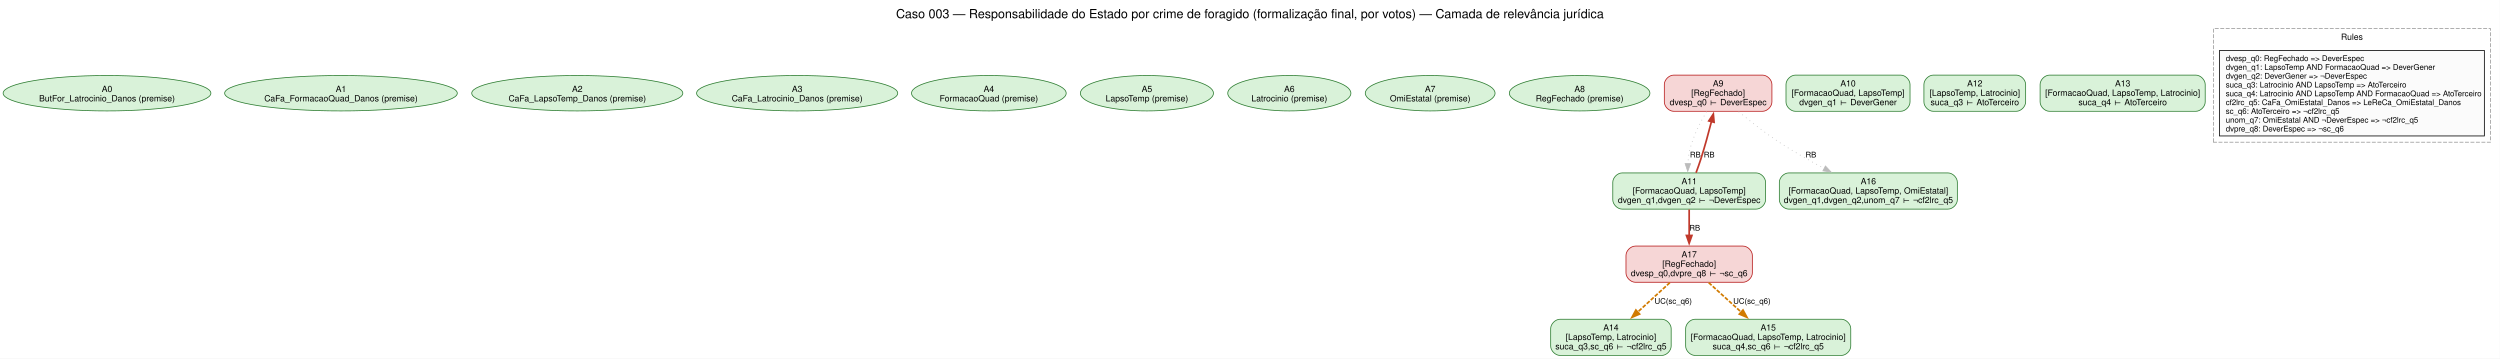
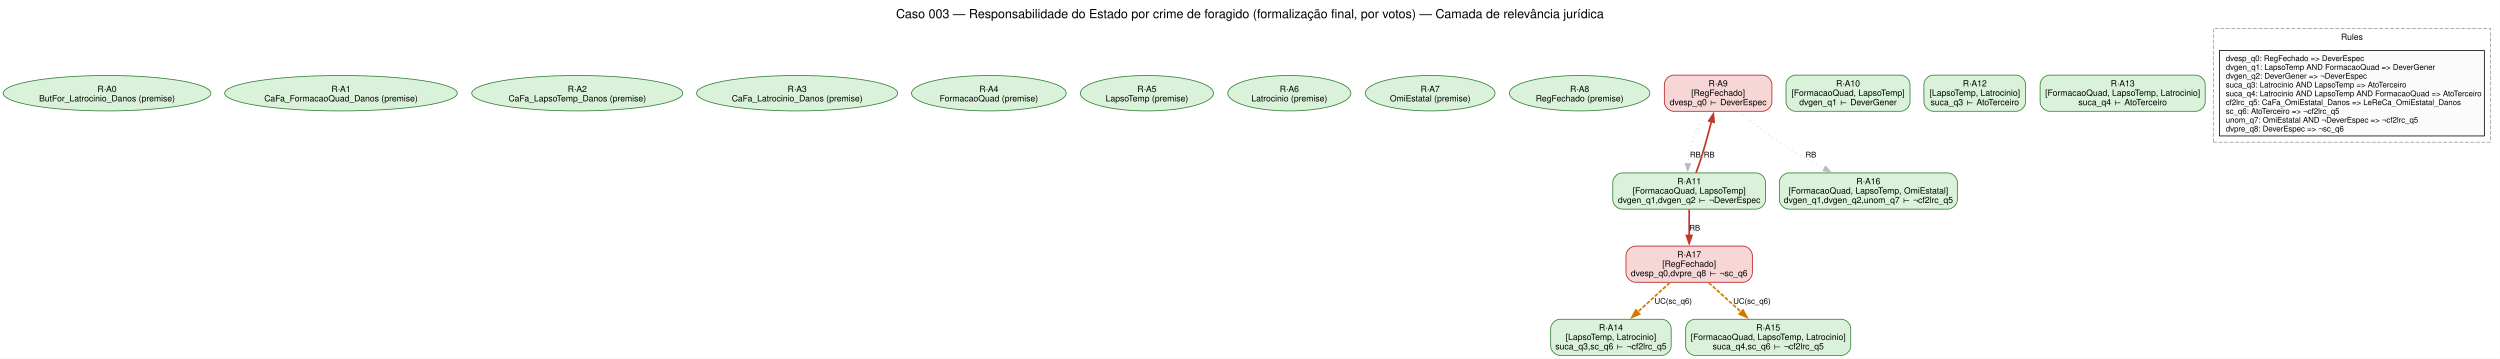
<svg xmlns="http://www.w3.org/2000/svg" xmlns:xlink="http://www.w3.org/1999/xlink" width="3195pt" height="458pt" viewBox="0.00 0.00 3195.00 458.00">
  <g id="graph0" class="graph" transform="scale(1 1) rotate(0) translate(4 454.25)">
    <polygon fill="white" stroke="none" points="-4,4 -4,-454.25 3190.76,-454.25 3190.76,4 -4,4" />
    <text xml:space="preserve" text-anchor="middle" x="1593.38" y="-431.05" font-family="Helvetica,sans-Serif" font-size="16.00">Caso 003 — Responsabilidade do Estado por crime de foragido (formalização final, por votos) — Camada de relevância jurídica</text>
    <g id="clust1" class="cluster">
      <polygon fill="none" stroke="#999999" stroke-dasharray="5,2" points="2824.76,-272.5 2824.76,-417.75 3178.76,-417.75 3178.76,-272.5 2824.76,-272.5" />
      <text xml:space="preserve" text-anchor="middle" x="3001.76" y="-403.3" font-family="Helvetica,sans-Serif" font-size="11.00">Rules</text>
    </g>
    <g id="node1" class="node argnode status-IN arg-A0">
      <g id="a_node1">
-         <a xlink:title="A0&#10;ButFor_Latrocinio_Danos (premise)">
+         <a xlink:title="R·A0&#10;ButFor_Latrocinio_Danos (premise)">
          <ellipse fill="#d9f2d9" stroke="#2e7d32" cx="132.76" cy="-335.12" rx="132.76" ry="22.63" />
-           <text xml:space="preserve" text-anchor="middle" x="132.76" y="-336.68" font-family="Helvetica,sans-Serif" font-size="11.00">A0</text>
+           <text xml:space="preserve" text-anchor="middle" x="132.76" y="-336.68" font-family="Helvetica,sans-Serif" font-size="11.00">R·A0</text>
          <text xml:space="preserve" text-anchor="middle" x="132.76" y="-324.68" font-family="Helvetica,sans-Serif" font-size="11.00">ButFor_Latrocinio_Danos (premise)</text>
        </a>
      </g>
    </g>
    <g id="node2" class="node argnode status-IN arg-A1">
      <g id="a_node2">
-         <a xlink:title="A1&#10;CaFa_FormacaoQuad_Danos (premise)">
+         <a xlink:title="R·A1&#10;CaFa_FormacaoQuad_Danos (premise)">
          <ellipse fill="#d9f2d9" stroke="#2e7d32" cx="431.76" cy="-335.12" rx="148.67" ry="22.63" />
-           <text xml:space="preserve" text-anchor="middle" x="431.76" y="-336.68" font-family="Helvetica,sans-Serif" font-size="11.00">A1</text>
+           <text xml:space="preserve" text-anchor="middle" x="431.76" y="-336.68" font-family="Helvetica,sans-Serif" font-size="11.00">R·A1</text>
          <text xml:space="preserve" text-anchor="middle" x="431.76" y="-324.68" font-family="Helvetica,sans-Serif" font-size="11.00">CaFa_FormacaoQuad_Danos (premise)</text>
        </a>
      </g>
    </g>
    <g id="node3" class="node argnode status-IN arg-A2">
      <g id="a_node3">
-         <a xlink:title="A2&#10;CaFa_LapsoTemp_Danos (premise)">
+         <a xlink:title="R·A2&#10;CaFa_LapsoTemp_Danos (premise)">
          <ellipse fill="#d9f2d9" stroke="#2e7d32" cx="733.76" cy="-335.12" rx="134.88" ry="22.63" />
-           <text xml:space="preserve" text-anchor="middle" x="733.76" y="-336.68" font-family="Helvetica,sans-Serif" font-size="11.00">A2</text>
+           <text xml:space="preserve" text-anchor="middle" x="733.76" y="-336.68" font-family="Helvetica,sans-Serif" font-size="11.00">R·A2</text>
          <text xml:space="preserve" text-anchor="middle" x="733.76" y="-324.68" font-family="Helvetica,sans-Serif" font-size="11.00">CaFa_LapsoTemp_Danos (premise)</text>
        </a>
      </g>
    </g>
    <g id="node4" class="node argnode status-IN arg-A3">
      <g id="a_node4">
-         <a xlink:title="A3&#10;CaFa_Latrocinio_Danos (premise)">
+         <a xlink:title="R·A3&#10;CaFa_Latrocinio_Danos (premise)">
          <ellipse fill="#d9f2d9" stroke="#2e7d32" cx="1014.76" cy="-335.12" rx="128.52" ry="22.63" />
-           <text xml:space="preserve" text-anchor="middle" x="1014.76" y="-336.68" font-family="Helvetica,sans-Serif" font-size="11.00">A3</text>
+           <text xml:space="preserve" text-anchor="middle" x="1014.76" y="-336.68" font-family="Helvetica,sans-Serif" font-size="11.00">R·A3</text>
          <text xml:space="preserve" text-anchor="middle" x="1014.76" y="-324.68" font-family="Helvetica,sans-Serif" font-size="11.00">CaFa_Latrocinio_Danos (premise)</text>
        </a>
      </g>
    </g>
    <g id="node5" class="node argnode status-IN arg-A4">
      <g id="a_node5">
-         <a xlink:title="A4&#10;FormacaoQuad (premise)">
+         <a xlink:title="R·A4&#10;FormacaoQuad (premise)">
          <ellipse fill="#d9f2d9" stroke="#2e7d32" cx="1259.76" cy="-335.12" rx="98.82" ry="22.63" />
-           <text xml:space="preserve" text-anchor="middle" x="1259.76" y="-336.68" font-family="Helvetica,sans-Serif" font-size="11.00">A4</text>
+           <text xml:space="preserve" text-anchor="middle" x="1259.76" y="-336.68" font-family="Helvetica,sans-Serif" font-size="11.00">R·A4</text>
          <text xml:space="preserve" text-anchor="middle" x="1259.76" y="-324.68" font-family="Helvetica,sans-Serif" font-size="11.00">FormacaoQuad (premise)</text>
        </a>
      </g>
    </g>
    <g id="node6" class="node argnode status-IN arg-A5">
      <g id="a_node6">
-         <a xlink:title="A5&#10;LapsoTemp (premise)">
+         <a xlink:title="R·A5&#10;LapsoTemp (premise)">
          <ellipse fill="#d9f2d9" stroke="#2e7d32" cx="1461.76" cy="-335.12" rx="85.03" ry="22.63" />
-           <text xml:space="preserve" text-anchor="middle" x="1461.76" y="-336.68" font-family="Helvetica,sans-Serif" font-size="11.00">A5</text>
+           <text xml:space="preserve" text-anchor="middle" x="1461.76" y="-336.68" font-family="Helvetica,sans-Serif" font-size="11.00">R·A5</text>
          <text xml:space="preserve" text-anchor="middle" x="1461.76" y="-324.68" font-family="Helvetica,sans-Serif" font-size="11.00">LapsoTemp (premise)</text>
        </a>
      </g>
    </g>
    <g id="node7" class="node argnode status-IN arg-A6">
      <g id="a_node7">
-         <a xlink:title="A6&#10;Latrocinio (premise)">
+         <a xlink:title="R·A6&#10;Latrocinio (premise)">
          <ellipse fill="#d9f2d9" stroke="#2e7d32" cx="1643.76" cy="-335.12" rx="78.67" ry="22.63" />
-           <text xml:space="preserve" text-anchor="middle" x="1643.76" y="-336.68" font-family="Helvetica,sans-Serif" font-size="11.00">A6</text>
+           <text xml:space="preserve" text-anchor="middle" x="1643.76" y="-336.68" font-family="Helvetica,sans-Serif" font-size="11.00">R·A6</text>
          <text xml:space="preserve" text-anchor="middle" x="1643.76" y="-324.68" font-family="Helvetica,sans-Serif" font-size="11.00">Latrocinio (premise)</text>
        </a>
      </g>
    </g>
    <g id="node8" class="node argnode status-IN arg-A7">
      <g id="a_node8">
-         <a xlink:title="A7&#10;OmiEstatal (premise)">
+         <a xlink:title="R·A7&#10;OmiEstatal (premise)">
          <ellipse fill="#d9f2d9" stroke="#2e7d32" cx="1823.76" cy="-335.12" rx="82.91" ry="22.63" />
-           <text xml:space="preserve" text-anchor="middle" x="1823.76" y="-336.68" font-family="Helvetica,sans-Serif" font-size="11.00">A7</text>
+           <text xml:space="preserve" text-anchor="middle" x="1823.76" y="-336.68" font-family="Helvetica,sans-Serif" font-size="11.00">R·A7</text>
          <text xml:space="preserve" text-anchor="middle" x="1823.76" y="-324.68" font-family="Helvetica,sans-Serif" font-size="11.00">OmiEstatal (premise)</text>
        </a>
      </g>
    </g>
    <g id="node9" class="node argnode status-IN arg-A8">
      <g id="a_node9">
-         <a xlink:title="A8&#10;RegFechado (premise)">
+         <a xlink:title="R·A8&#10;RegFechado (premise)">
          <ellipse fill="#d9f2d9" stroke="#2e7d32" cx="2014.76" cy="-335.12" rx="89.8" ry="22.63" />
-           <text xml:space="preserve" text-anchor="middle" x="2014.76" y="-336.68" font-family="Helvetica,sans-Serif" font-size="11.00">A8</text>
+           <text xml:space="preserve" text-anchor="middle" x="2014.76" y="-336.68" font-family="Helvetica,sans-Serif" font-size="11.00">R·A8</text>
          <text xml:space="preserve" text-anchor="middle" x="2014.76" y="-324.68" font-family="Helvetica,sans-Serif" font-size="11.00">RegFechado (premise)</text>
        </a>
      </g>
    </g>
    <g id="node10" class="node argnode status-OUT arg-A9">
      <g id="a_node10">
-         <a xlink:title="A9&#10;[RegFechado]&#10;dvesp_q0 ⊢ DeverEspec">
+         <a xlink:title="R·A9&#10;[RegFechado]&#10;dvesp_q0 ⊢ DeverEspec">
          <path fill="#f6d6d6" stroke="#b71c1c" d="M2248.51,-358.25C2248.51,-358.25 2135.01,-358.25 2135.01,-358.25 2129.01,-358.25 2123.01,-352.25 2123.01,-346.25 2123.01,-346.25 2123.01,-324 2123.01,-324 2123.01,-318 2129.01,-312 2135.01,-312 2135.01,-312 2248.51,-312 2248.51,-312 2254.51,-312 2260.51,-318 2260.51,-324 2260.51,-324 2260.51,-346.25 2260.51,-346.25 2260.51,-352.25 2254.51,-358.25 2248.51,-358.25" />
-           <text xml:space="preserve" text-anchor="middle" x="2191.76" y="-343.8" font-family="Helvetica,sans-Serif" font-size="11.00">A9</text>
+           <text xml:space="preserve" text-anchor="middle" x="2191.76" y="-343.8" font-family="Helvetica,sans-Serif" font-size="11.00">R·A9</text>
          <text xml:space="preserve" text-anchor="middle" x="2191.76" y="-331.8" font-family="Helvetica,sans-Serif" font-size="11.00">[RegFechado]</text>
          <text xml:space="preserve" text-anchor="middle" x="2191.76" y="-319.8" font-family="Helvetica,sans-Serif" font-size="11.00">dvesp_q0 ⊢ DeverEspec</text>
        </a>
      </g>
    </g>
    <g id="node12" class="node argnode status-IN arg-A11">
      <g id="a_node12">
-         <a xlink:title="A11&#10;[FormacaoQuad, LapsoTemp]&#10;dvgen_q1,dvgen_q2 ⊢ ¬DeverEspec">
+         <a xlink:title="R·A11&#10;[FormacaoQuad, LapsoTemp]&#10;dvgen_q1,dvgen_q2 ⊢ ¬DeverEspec">
          <path fill="#d9f2d9" stroke="#2e7d32" d="M2240.38,-233.25C2240.38,-233.25 2069.13,-233.25 2069.13,-233.25 2063.13,-233.25 2057.13,-227.25 2057.13,-221.25 2057.13,-221.25 2057.13,-199 2057.13,-199 2057.13,-193 2063.13,-187 2069.13,-187 2069.13,-187 2240.38,-187 2240.38,-187 2246.38,-187 2252.38,-193 2252.38,-199 2252.38,-199 2252.38,-221.25 2252.38,-221.25 2252.38,-227.25 2246.38,-233.25 2240.38,-233.25" />
-           <text xml:space="preserve" text-anchor="middle" x="2154.76" y="-218.8" font-family="Helvetica,sans-Serif" font-size="11.00">A11</text>
+           <text xml:space="preserve" text-anchor="middle" x="2154.76" y="-218.8" font-family="Helvetica,sans-Serif" font-size="11.00">R·A11</text>
          <text xml:space="preserve" text-anchor="middle" x="2154.76" y="-206.8" font-family="Helvetica,sans-Serif" font-size="11.00">[FormacaoQuad, LapsoTemp]</text>
          <text xml:space="preserve" text-anchor="middle" x="2154.76" y="-194.8" font-family="Helvetica,sans-Serif" font-size="11.00">dvgen_q1,dvgen_q2 ⊢ ¬DeverEspec</text>
        </a>
      </g>
    </g>
    <g id="edge1" class="edge argedge type-rebut failed-attack from-A9 to-A11">
      <g id="a_edge1">
-         <a xlink:title="A9 rebuts A11 on ¬DeverEspec -- attack failed, not a defeat">
+         <a xlink:title="R·A9 rebuts R·A11 on ¬DeverEspec -- attack failed, not a defeat">
          <path fill="none" stroke="#bbbbbb" stroke-dasharray="1,5" d="M2177.02,-311.62C2168.98,-298.01 2159.81,-279.96 2155.51,-262.5 2154.12,-256.85 2153.39,-250.75 2153.07,-244.79" />
          <polygon fill="#bbbbbb" stroke="#bbbbbb" points="2156.57,-245.12 2152.93,-235.17 2149.58,-245.22 2156.57,-245.12" />
        </a>
      </g>
      <text xml:space="preserve" text-anchor="middle" x="2162.63" y="-253" font-family="Helvetica,sans-Serif" font-size="10.00">RB</text>
    </g>
    <g id="node17" class="node argnode status-IN arg-A16">
      <g id="a_node17">
-         <a xlink:title="A16&#10;[FormacaoQuad, LapsoTemp, OmiEstatal]&#10;dvgen_q1,dvgen_q2,unom_q7 ⊢ ¬cf2lrc_q5">
+         <a xlink:title="R·A16&#10;[FormacaoQuad, LapsoTemp, OmiEstatal]&#10;dvgen_q1,dvgen_q2,unom_q7 ⊢ ¬cf2lrc_q5">
          <path fill="#d9f2d9" stroke="#2e7d32" d="M2485.51,-233.25C2485.51,-233.25 2282.01,-233.25 2282.01,-233.25 2276.01,-233.25 2270.01,-227.25 2270.01,-221.25 2270.01,-221.25 2270.01,-199 2270.01,-199 2270.01,-193 2276.01,-187 2282.01,-187 2282.01,-187 2485.51,-187 2485.51,-187 2491.51,-187 2497.51,-193 2497.51,-199 2497.51,-199 2497.51,-221.25 2497.51,-221.25 2497.51,-227.25 2491.51,-233.25 2485.51,-233.25" />
-           <text xml:space="preserve" text-anchor="middle" x="2383.76" y="-218.8" font-family="Helvetica,sans-Serif" font-size="11.00">A16</text>
+           <text xml:space="preserve" text-anchor="middle" x="2383.76" y="-218.8" font-family="Helvetica,sans-Serif" font-size="11.00">R·A16</text>
          <text xml:space="preserve" text-anchor="middle" x="2383.76" y="-206.8" font-family="Helvetica,sans-Serif" font-size="11.00">[FormacaoQuad, LapsoTemp, OmiEstatal]</text>
          <text xml:space="preserve" text-anchor="middle" x="2383.76" y="-194.8" font-family="Helvetica,sans-Serif" font-size="11.00">dvgen_q1,dvgen_q2,unom_q7 ⊢ ¬cf2lrc_q5</text>
        </a>
      </g>
    </g>
    <g id="edge2" class="edge argedge type-rebut failed-attack from-A9 to-A16">
      <g id="a_edge2">
-         <a xlink:title="A9 rebuts A16 on ¬DeverEspec -- attack failed, not a defeat">
+         <a xlink:title="R·A9 rebuts R·A16 on ¬DeverEspec -- attack failed, not a defeat">
          <path fill="none" stroke="#bbbbbb" stroke-dasharray="1,5" d="M2217.97,-311.53C2232.71,-299.32 2251.73,-284.35 2269.76,-272.5 2287.91,-260.58 2308.59,-248.91 2327.32,-239.01" />
          <polygon fill="#bbbbbb" stroke="#bbbbbb" points="2328.9,-242.13 2336.15,-234.4 2325.66,-235.92 2328.9,-242.13" />
        </a>
      </g>
      <text xml:space="preserve" text-anchor="middle" x="2310.32" y="-253" font-family="Helvetica,sans-Serif" font-size="10.00">RB</text>
    </g>
    <g id="node11" class="node argnode status-IN arg-A10">
      <g id="a_node11">
-         <a xlink:title="A10&#10;[FormacaoQuad, LapsoTemp]&#10;dvgen_q1 ⊢ DeverGener">
+         <a xlink:title="R·A10&#10;[FormacaoQuad, LapsoTemp]&#10;dvgen_q1 ⊢ DeverGener">
          <path fill="#d9f2d9" stroke="#2e7d32" d="M2425.01,-358.25C2425.01,-358.25 2290.51,-358.25 2290.51,-358.25 2284.51,-358.25 2278.51,-352.25 2278.51,-346.25 2278.51,-346.25 2278.51,-324 2278.51,-324 2278.51,-318 2284.51,-312 2290.51,-312 2290.51,-312 2425.01,-312 2425.01,-312 2431.01,-312 2437.01,-318 2437.01,-324 2437.01,-324 2437.01,-346.25 2437.01,-346.25 2437.01,-352.25 2431.01,-358.25 2425.01,-358.25" />
-           <text xml:space="preserve" text-anchor="middle" x="2357.76" y="-343.8" font-family="Helvetica,sans-Serif" font-size="11.00">A10</text>
+           <text xml:space="preserve" text-anchor="middle" x="2357.76" y="-343.8" font-family="Helvetica,sans-Serif" font-size="11.00">R·A10</text>
          <text xml:space="preserve" text-anchor="middle" x="2357.76" y="-331.8" font-family="Helvetica,sans-Serif" font-size="11.00">[FormacaoQuad, LapsoTemp]</text>
          <text xml:space="preserve" text-anchor="middle" x="2357.76" y="-319.8" font-family="Helvetica,sans-Serif" font-size="11.00">dvgen_q1 ⊢ DeverGener</text>
        </a>
      </g>
    </g>
    <g id="edge3" class="edge argedge type-rebut defeat from-A11 to-A9">
      <g id="a_edge3">
-         <a xlink:title="A11 rebuts A9 on DeverEspec">
+         <a xlink:title="R·A11 rebuts R·A9 on DeverEspec">
          <path fill="none" stroke="#c0392b" stroke-width="2.2" d="M2163.56,-233.48C2165.7,-239.23 2167.91,-245.44 2169.76,-251.25 2174.71,-266.78 2179.45,-284.18 2183.25,-299.02" />
          <polygon fill="#c0392b" stroke="#c0392b" stroke-width="2.2" points="2179.82,-299.72 2185.65,-308.56 2186.61,-298.01 2179.82,-299.72" />
        </a>
      </g>
      <text xml:space="preserve" text-anchor="middle" x="2180.31" y="-253" font-family="Helvetica,sans-Serif" font-size="10.00">RB</text>
    </g>
    <g id="node18" class="node argnode status-OUT arg-A17">
      <g id="a_node18">
-         <a xlink:title="A17&#10;[RegFechado]&#10;dvesp_q0,dvpre_q8 ⊢ ¬sc_q6">
+         <a xlink:title="R·A17&#10;[RegFechado]&#10;dvesp_q0,dvpre_q8 ⊢ ¬sc_q6">
          <path fill="#f6d6d6" stroke="#b71c1c" d="M2223.51,-139.75C2223.51,-139.75 2086.01,-139.75 2086.01,-139.75 2080.01,-139.75 2074.01,-133.75 2074.01,-127.75 2074.01,-127.75 2074.01,-105.5 2074.01,-105.5 2074.01,-99.5 2080.01,-93.5 2086.01,-93.5 2086.01,-93.5 2223.51,-93.5 2223.51,-93.5 2229.51,-93.5 2235.51,-99.5 2235.51,-105.5 2235.51,-105.5 2235.51,-127.75 2235.51,-127.75 2235.51,-133.75 2229.51,-139.75 2223.51,-139.75" />
-           <text xml:space="preserve" text-anchor="middle" x="2154.76" y="-125.3" font-family="Helvetica,sans-Serif" font-size="11.00">A17</text>
+           <text xml:space="preserve" text-anchor="middle" x="2154.76" y="-125.3" font-family="Helvetica,sans-Serif" font-size="11.00">R·A17</text>
          <text xml:space="preserve" text-anchor="middle" x="2154.76" y="-113.3" font-family="Helvetica,sans-Serif" font-size="11.00">[RegFechado]</text>
          <text xml:space="preserve" text-anchor="middle" x="2154.76" y="-101.3" font-family="Helvetica,sans-Serif" font-size="11.00">dvesp_q0,dvpre_q8 ⊢ ¬sc_q6</text>
        </a>
      </g>
    </g>
    <g id="edge4" class="edge argedge type-rebut defeat from-A11 to-A17">
      <g id="a_edge4">
-         <a xlink:title="A11 rebuts A17 on DeverEspec">
+         <a xlink:title="R·A11 rebuts R·A17 on DeverEspec">
          <path fill="none" stroke="#c0392b" stroke-width="2.2" d="M2154.76,-186.51C2154.76,-176.42 2154.76,-164.31 2154.76,-153.06" />
          <polygon fill="#c0392b" stroke="#c0392b" stroke-width="2.2" points="2158.26,-153.31 2154.76,-143.31 2151.26,-153.31 2158.26,-153.31" />
        </a>
      </g>
      <text xml:space="preserve" text-anchor="middle" x="2161.88" y="-159.5" font-family="Helvetica,sans-Serif" font-size="10.00">RB</text>
    </g>
    <g id="node13" class="node argnode status-IN arg-A12">
      <g id="a_node13">
-         <a xlink:title="A12&#10;[LapsoTemp, Latrocinio]&#10;suca_q3 ⊢ AtoTerceiro">
+         <a xlink:title="R·A12&#10;[LapsoTemp, Latrocinio]&#10;suca_q3 ⊢ AtoTerceiro">
          <path fill="#d9f2d9" stroke="#2e7d32" d="M2572.76,-358.25C2572.76,-358.25 2466.76,-358.25 2466.76,-358.25 2460.76,-358.25 2454.76,-352.25 2454.76,-346.25 2454.76,-346.25 2454.76,-324 2454.76,-324 2454.76,-318 2460.76,-312 2466.76,-312 2466.76,-312 2572.76,-312 2572.76,-312 2578.76,-312 2584.76,-318 2584.76,-324 2584.76,-324 2584.76,-346.25 2584.76,-346.25 2584.76,-352.25 2578.76,-358.25 2572.76,-358.25" />
-           <text xml:space="preserve" text-anchor="middle" x="2519.76" y="-343.8" font-family="Helvetica,sans-Serif" font-size="11.00">A12</text>
+           <text xml:space="preserve" text-anchor="middle" x="2519.76" y="-343.8" font-family="Helvetica,sans-Serif" font-size="11.00">R·A12</text>
          <text xml:space="preserve" text-anchor="middle" x="2519.76" y="-331.8" font-family="Helvetica,sans-Serif" font-size="11.00">[LapsoTemp, Latrocinio]</text>
          <text xml:space="preserve" text-anchor="middle" x="2519.76" y="-319.8" font-family="Helvetica,sans-Serif" font-size="11.00">suca_q3 ⊢ AtoTerceiro</text>
        </a>
      </g>
    </g>
    <g id="node14" class="node argnode status-IN arg-A13">
      <g id="a_node14">
-         <a xlink:title="A13&#10;[FormacaoQuad, LapsoTemp, Latrocinio]&#10;suca_q4 ⊢ AtoTerceiro">
+         <a xlink:title="R·A13&#10;[FormacaoQuad, LapsoTemp, Latrocinio]&#10;suca_q4 ⊢ AtoTerceiro">
          <path fill="#d9f2d9" stroke="#2e7d32" d="M2802.26,-358.25C2802.26,-358.25 2615.26,-358.25 2615.26,-358.25 2609.26,-358.25 2603.26,-352.25 2603.26,-346.25 2603.26,-346.25 2603.26,-324 2603.26,-324 2603.26,-318 2609.26,-312 2615.26,-312 2615.26,-312 2802.26,-312 2802.26,-312 2808.26,-312 2814.26,-318 2814.26,-324 2814.26,-324 2814.26,-346.25 2814.26,-346.25 2814.26,-352.25 2808.26,-358.25 2802.26,-358.25" />
-           <text xml:space="preserve" text-anchor="middle" x="2708.76" y="-343.8" font-family="Helvetica,sans-Serif" font-size="11.00">A13</text>
+           <text xml:space="preserve" text-anchor="middle" x="2708.76" y="-343.8" font-family="Helvetica,sans-Serif" font-size="11.00">R·A13</text>
          <text xml:space="preserve" text-anchor="middle" x="2708.76" y="-331.8" font-family="Helvetica,sans-Serif" font-size="11.00">[FormacaoQuad, LapsoTemp, Latrocinio]</text>
          <text xml:space="preserve" text-anchor="middle" x="2708.76" y="-319.8" font-family="Helvetica,sans-Serif" font-size="11.00">suca_q4 ⊢ AtoTerceiro</text>
        </a>
      </g>
    </g>
    <g id="node15" class="node argnode status-IN arg-A14">
      <g id="a_node15">
-         <a xlink:title="A14&#10;[LapsoTemp, Latrocinio]&#10;suca_q3,sc_q6 ⊢ ¬cf2lrc_q5">
+         <a xlink:title="R·A14&#10;[LapsoTemp, Latrocinio]&#10;suca_q3,sc_q6 ⊢ ¬cf2lrc_q5">
          <path fill="#d9f2d9" stroke="#2e7d32" d="M2119.76,-46.25C2119.76,-46.25 1989.76,-46.25 1989.76,-46.25 1983.76,-46.25 1977.76,-40.25 1977.76,-34.25 1977.76,-34.25 1977.76,-12 1977.76,-12 1977.76,-6 1983.76,0 1989.76,0 1989.76,0 2119.76,0 2119.76,0 2125.76,0 2131.76,-6 2131.76,-12 2131.76,-12 2131.76,-34.25 2131.76,-34.25 2131.76,-40.25 2125.76,-46.25 2119.76,-46.25" />
-           <text xml:space="preserve" text-anchor="middle" x="2054.76" y="-31.8" font-family="Helvetica,sans-Serif" font-size="11.00">A14</text>
+           <text xml:space="preserve" text-anchor="middle" x="2054.76" y="-31.8" font-family="Helvetica,sans-Serif" font-size="11.00">R·A14</text>
          <text xml:space="preserve" text-anchor="middle" x="2054.76" y="-19.8" font-family="Helvetica,sans-Serif" font-size="11.00">[LapsoTemp, Latrocinio]</text>
          <text xml:space="preserve" text-anchor="middle" x="2054.76" y="-7.8" font-family="Helvetica,sans-Serif" font-size="11.00">suca_q3,sc_q6 ⊢ ¬cf2lrc_q5</text>
        </a>
      </g>
    </g>
    <g id="node16" class="node argnode status-IN arg-A15">
      <g id="a_node16">
-         <a xlink:title="A15&#10;[FormacaoQuad, LapsoTemp, Latrocinio]&#10;suca_q4,sc_q6 ⊢ ¬cf2lrc_q5">
+         <a xlink:title="R·A15&#10;[FormacaoQuad, LapsoTemp, Latrocinio]&#10;suca_q4,sc_q6 ⊢ ¬cf2lrc_q5">
          <path fill="#d9f2d9" stroke="#2e7d32" d="M2349.26,-46.25C2349.26,-46.25 2162.26,-46.25 2162.26,-46.25 2156.26,-46.25 2150.26,-40.25 2150.26,-34.25 2150.26,-34.25 2150.26,-12 2150.26,-12 2150.26,-6 2156.26,0 2162.26,0 2162.26,0 2349.26,0 2349.26,0 2355.26,0 2361.26,-6 2361.26,-12 2361.26,-12 2361.26,-34.25 2361.26,-34.25 2361.26,-40.25 2355.26,-46.25 2349.26,-46.25" />
-           <text xml:space="preserve" text-anchor="middle" x="2255.76" y="-31.8" font-family="Helvetica,sans-Serif" font-size="11.00">A15</text>
+           <text xml:space="preserve" text-anchor="middle" x="2255.76" y="-31.8" font-family="Helvetica,sans-Serif" font-size="11.00">R·A15</text>
          <text xml:space="preserve" text-anchor="middle" x="2255.76" y="-19.8" font-family="Helvetica,sans-Serif" font-size="11.00">[FormacaoQuad, LapsoTemp, Latrocinio]</text>
          <text xml:space="preserve" text-anchor="middle" x="2255.76" y="-7.8" font-family="Helvetica,sans-Serif" font-size="11.00">suca_q4,sc_q6 ⊢ ¬cf2lrc_q5</text>
        </a>
      </g>
    </g>
    <g id="edge5" class="edge argedge type-undercut defeat from-A17 to-A14">
      <g id="a_edge5">
-         <a xlink:title="A17 undercuts A14 on rule sc_q6">
+         <a xlink:title="R·A17 undercuts R·A14 on rule sc_q6">
          <path fill="none" stroke="#d17a00" stroke-width="2.2" stroke-dasharray="5,2" d="M2130.04,-93.01C2117.57,-81.59 2102.25,-67.58 2088.69,-55.17" />
          <polygon fill="#d17a00" stroke="#d17a00" stroke-width="2.2" points="2091.39,-52.9 2081.65,-48.73 2086.67,-58.06 2091.39,-52.9" />
        </a>
      </g>
      <text xml:space="preserve" text-anchor="middle" x="2134.37" y="-66" font-family="Helvetica,sans-Serif" font-size="10.00">UC(sc_q6)</text>
    </g>
    <g id="edge6" class="edge argedge type-undercut defeat from-A17 to-A15">
      <g id="a_edge6">
-         <a xlink:title="A17 undercuts A15 on rule sc_q6">
+         <a xlink:title="R·A17 undercuts R·A15 on rule sc_q6">
          <path fill="none" stroke="#d17a00" stroke-width="2.2" stroke-dasharray="5,2" d="M2179.73,-93.01C2192.32,-81.59 2207.8,-67.58 2221.49,-55.17" />
          <polygon fill="#d17a00" stroke="#d17a00" stroke-width="2.2" points="2223.55,-58.03 2228.61,-48.72 2218.85,-52.84 2223.55,-58.03" />
        </a>
      </g>
      <text xml:space="preserve" text-anchor="middle" x="2234.93" y="-66" font-family="Helvetica,sans-Serif" font-size="10.00">UC(sc_q6)</text>
    </g>
    <g id="node19" class="node">
      <polygon fill="#fbfbfb" stroke="black" points="3171.01,-389.75 2832.51,-389.75 2832.51,-280.5 3171.01,-280.5 3171.01,-389.75" />
      <text xml:space="preserve" text-anchor="start" x="2840.51" y="-376.25" font-family="Helvetica,sans-Serif" font-size="10.00">dvesp_q0: RegFechado =&gt; DeverEspec</text>
      <text xml:space="preserve" text-anchor="start" x="2840.51" y="-365" font-family="Helvetica,sans-Serif" font-size="10.00">dvgen_q1: LapsoTemp AND FormacaoQuad =&gt; DeverGener</text>
      <text xml:space="preserve" text-anchor="start" x="2840.51" y="-353.75" font-family="Helvetica,sans-Serif" font-size="10.00">dvgen_q2: DeverGener =&gt; ¬DeverEspec</text>
      <text xml:space="preserve" text-anchor="start" x="2840.51" y="-342.5" font-family="Helvetica,sans-Serif" font-size="10.00">suca_q3: Latrocinio AND LapsoTemp =&gt; AtoTerceiro</text>
      <text xml:space="preserve" text-anchor="start" x="2840.51" y="-331.25" font-family="Helvetica,sans-Serif" font-size="10.00">suca_q4: Latrocinio AND LapsoTemp AND FormacaoQuad =&gt; AtoTerceiro</text>
      <text xml:space="preserve" text-anchor="start" x="2840.51" y="-320" font-family="Helvetica,sans-Serif" font-size="10.00">cf2lrc_q5: CaFa_OmiEstatal_Danos =&gt; LeReCa_OmiEstatal_Danos</text>
      <text xml:space="preserve" text-anchor="start" x="2840.51" y="-308.75" font-family="Helvetica,sans-Serif" font-size="10.00">sc_q6: AtoTerceiro =&gt; ¬cf2lrc_q5</text>
      <text xml:space="preserve" text-anchor="start" x="2840.51" y="-297.5" font-family="Helvetica,sans-Serif" font-size="10.00">unom_q7: OmiEstatal AND ¬DeverEspec =&gt; ¬cf2lrc_q5</text>
      <text xml:space="preserve" text-anchor="start" x="2840.51" y="-286.25" font-family="Helvetica,sans-Serif" font-size="10.00">dvpre_q8: DeverEspec =&gt; ¬sc_q6</text>
    </g>
  </g>
</svg>
